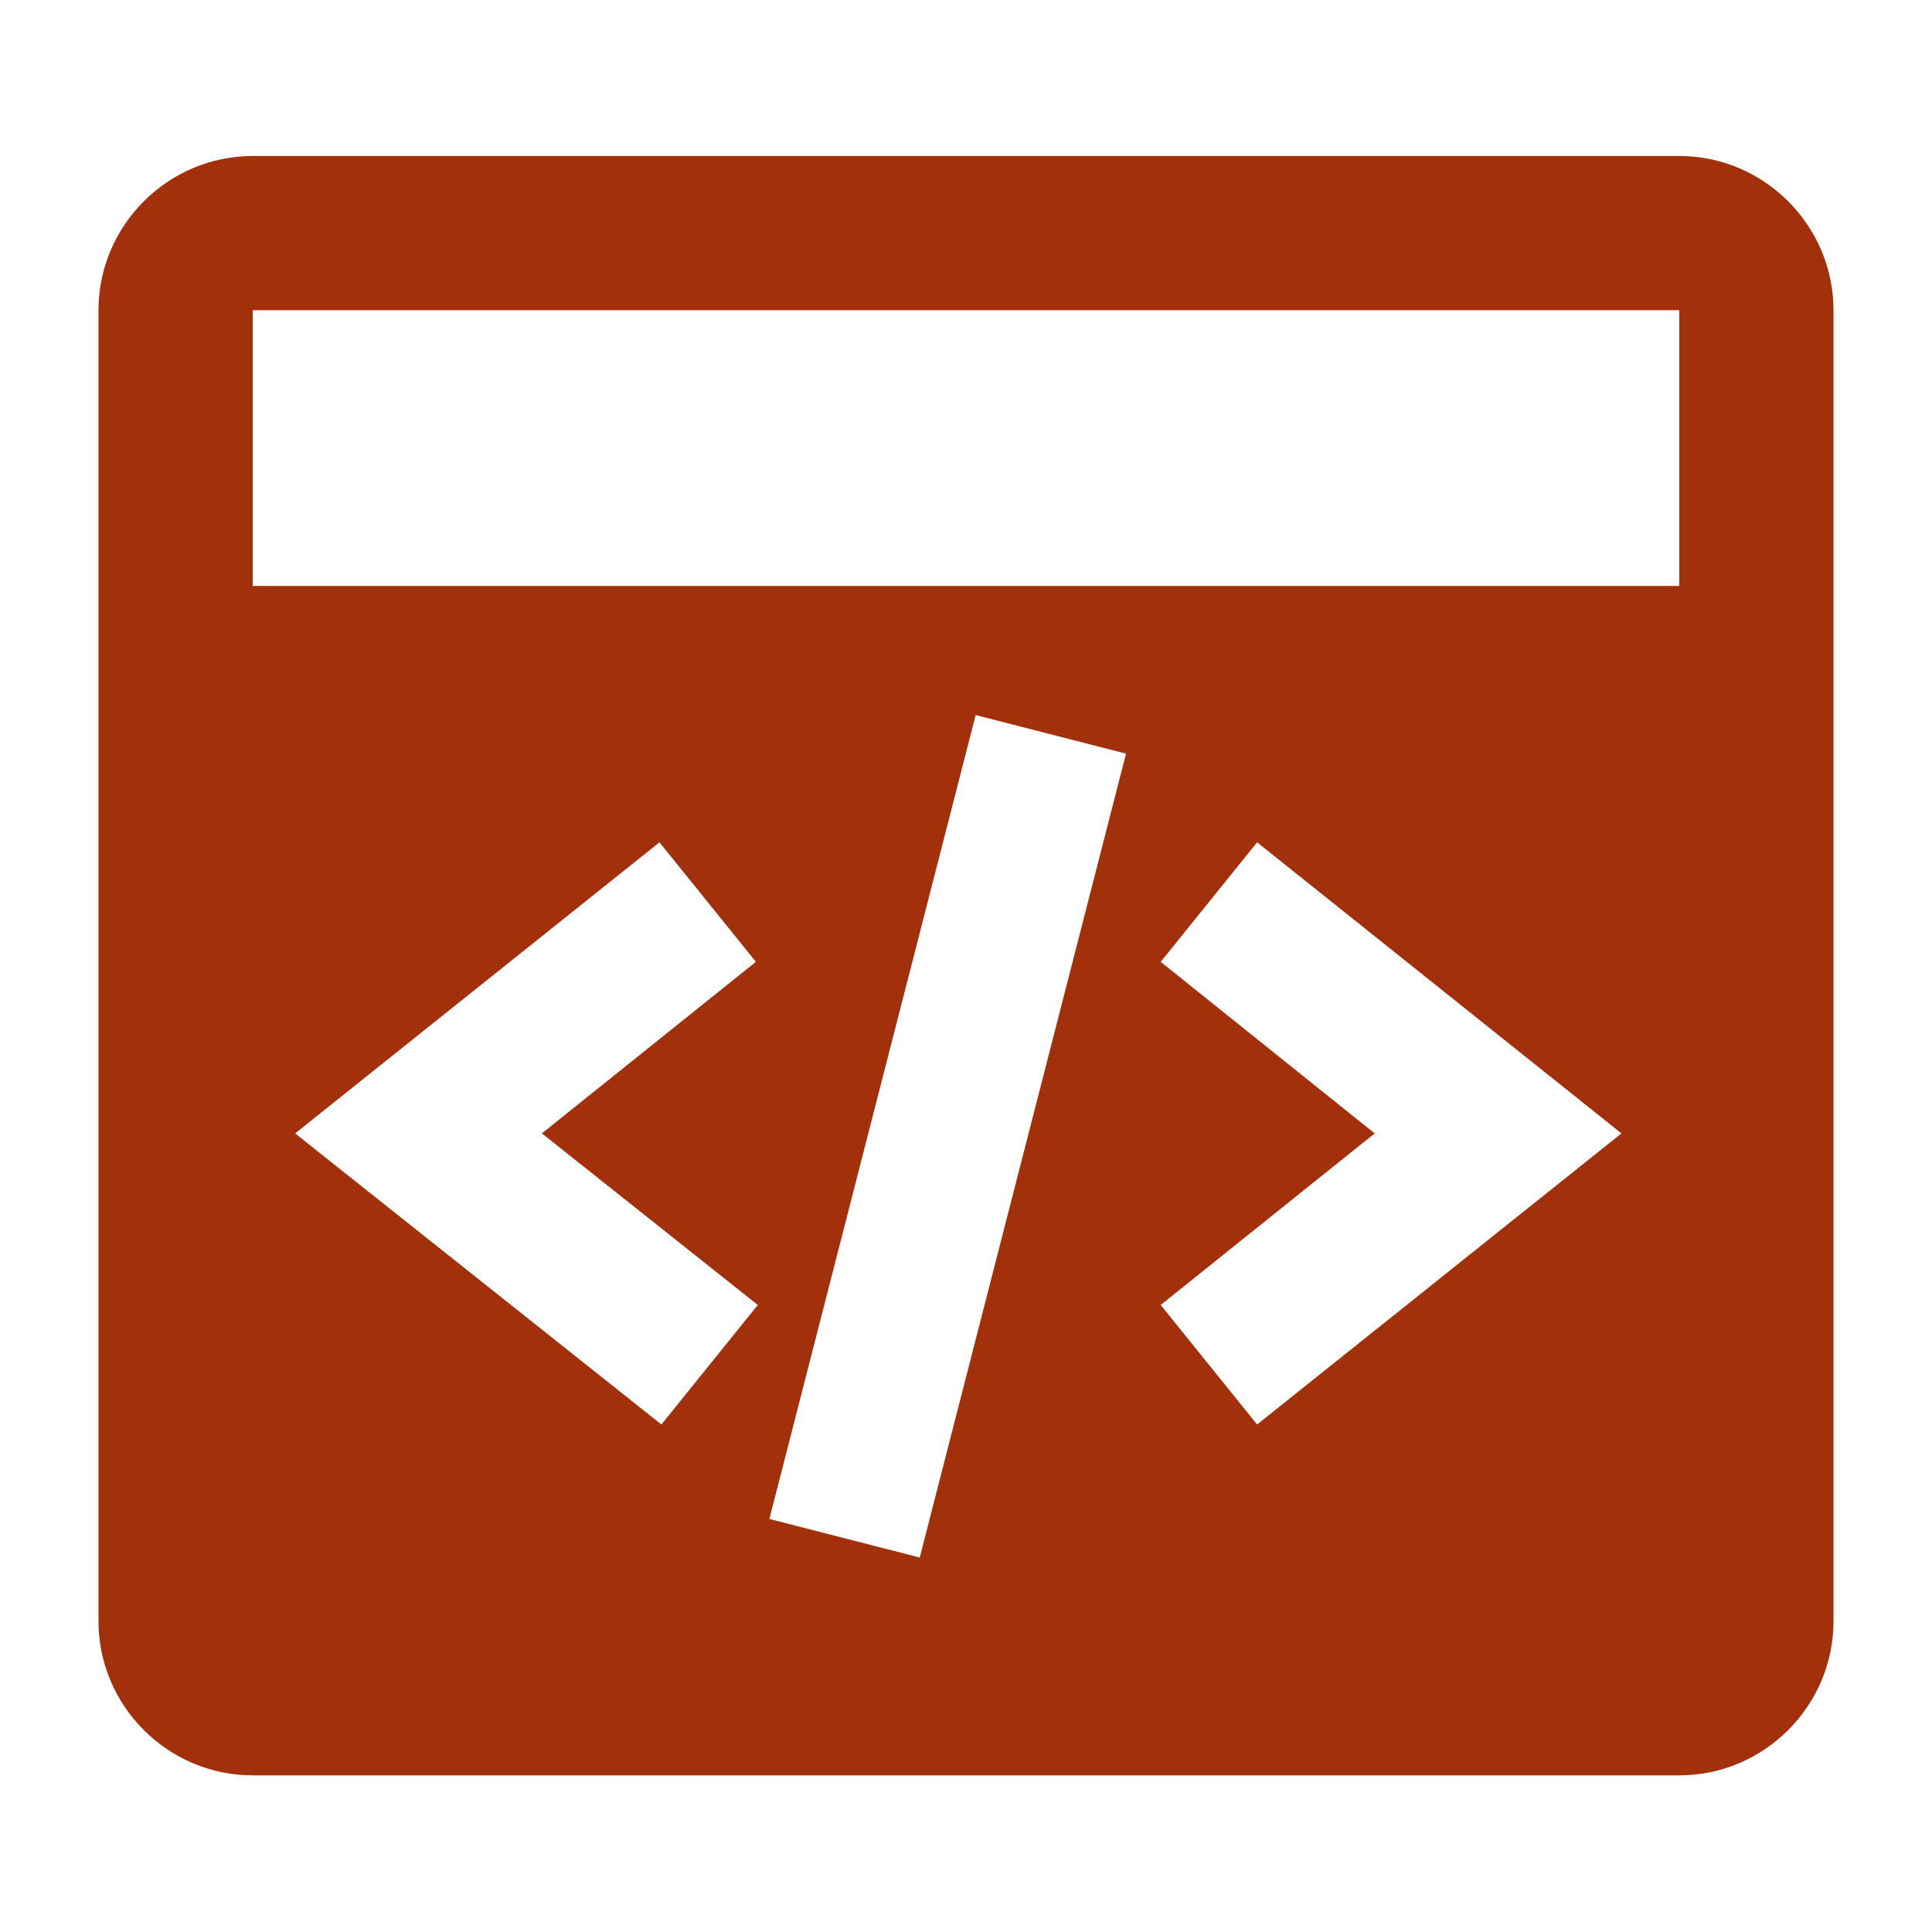
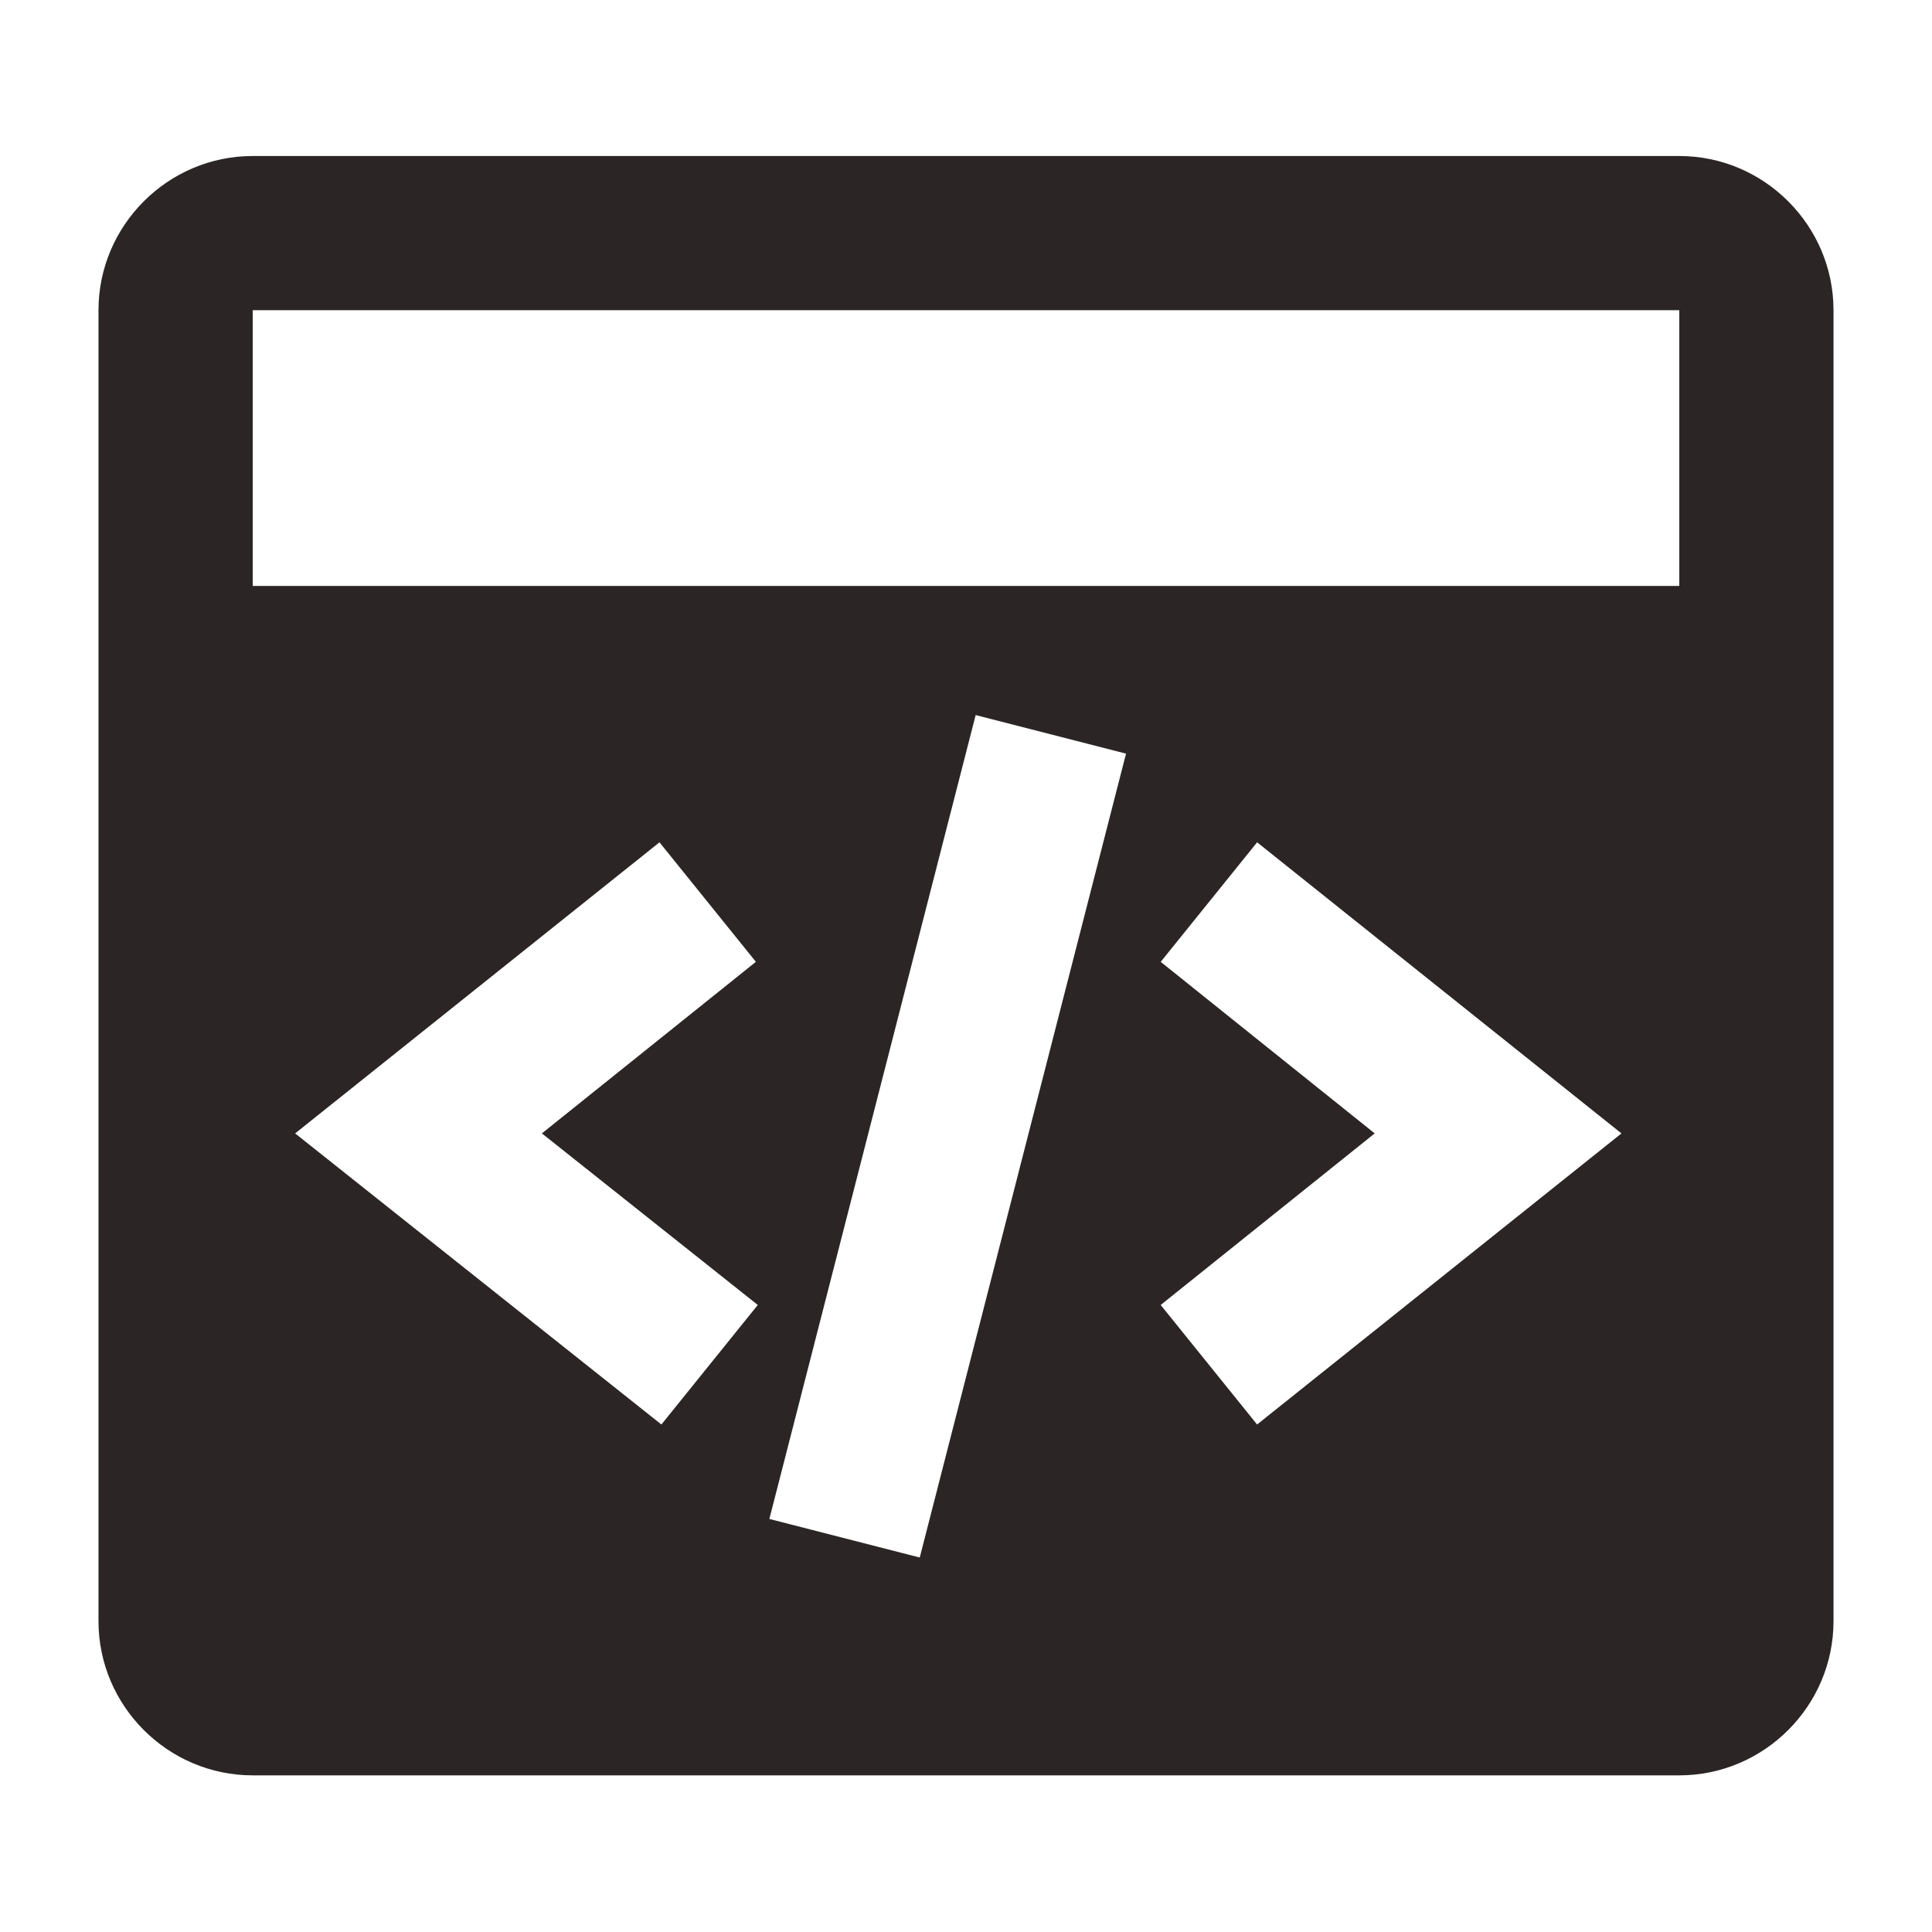
<svg xmlns="http://www.w3.org/2000/svg" width="100" height="100" viewBox="0 0 100 100">
-   <path d="M86.92 8.075H13.08c-4.39 0-7.982 3.592-7.982 7.983V83.91c0 4.39 3.592 7.982 7.982 7.982h73.84c4.39 0 7.982-3.592 7.982-7.982V16.058c0-4.39-3.592-7.983-7.982-7.983zm-47.697 59.47l-4.989 6.187-18.958-15.067 18.859-15.067 4.989 6.186-11.076 8.88 11.175 8.881zm8.382 13.072l-7.783-1.996L50.5 37.012l7.783 1.996-10.677 41.609zm17.462-6.885l-4.99-6.187 11.077-8.88-11.076-8.88 4.99-6.187 18.858 15.067-18.859 15.067zM13.08 30.327v-14.27h73.84v14.27H13.08z" fill="#a1300b" fill-rule="nonzero" />
+   <path d="M86.92 8.075H13.08c-4.39 0-7.982 3.592-7.982 7.983V83.91c0 4.39 3.592 7.982 7.982 7.982h73.84c4.39 0 7.982-3.592 7.982-7.982V16.058c0-4.39-3.592-7.983-7.982-7.983zm-47.697 59.47l-4.989 6.187-18.958-15.067 18.859-15.067 4.989 6.186-11.076 8.88 11.175 8.881zm8.382 13.072l-7.783-1.996L50.5 37.012l7.783 1.996-10.677 41.609zm17.462-6.885l-4.99-6.187 11.077-8.88-11.076-8.88 4.99-6.187 18.858 15.067-18.859 15.067zM13.08 30.327v-14.27h73.84v14.27H13.08z" fill="#2C2525" fill-rule="nonzero" />
</svg>
